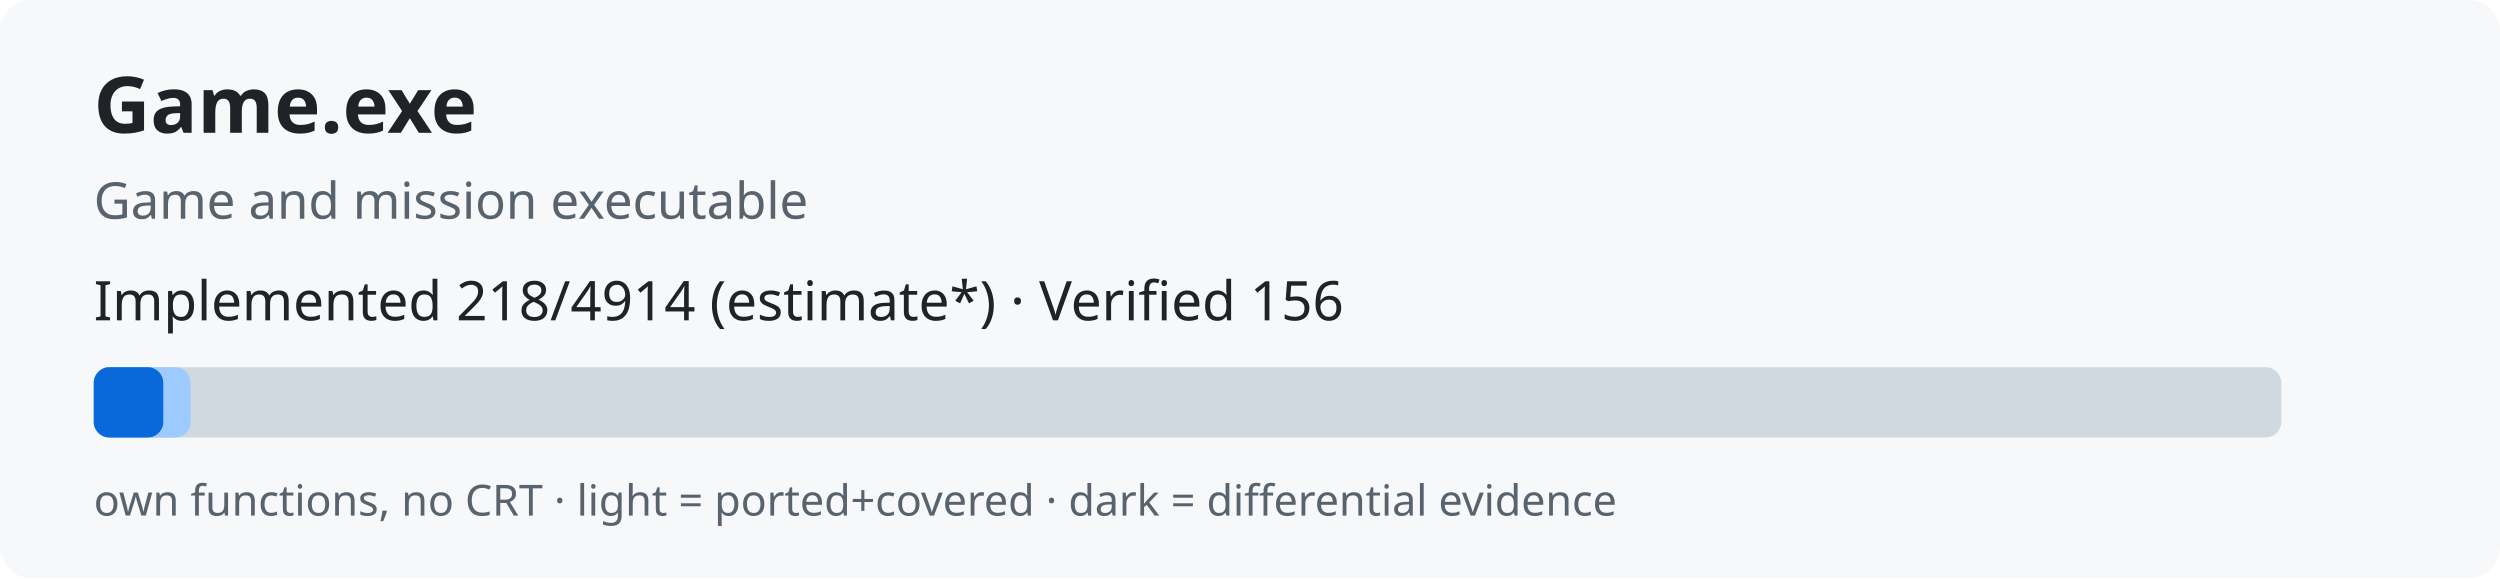
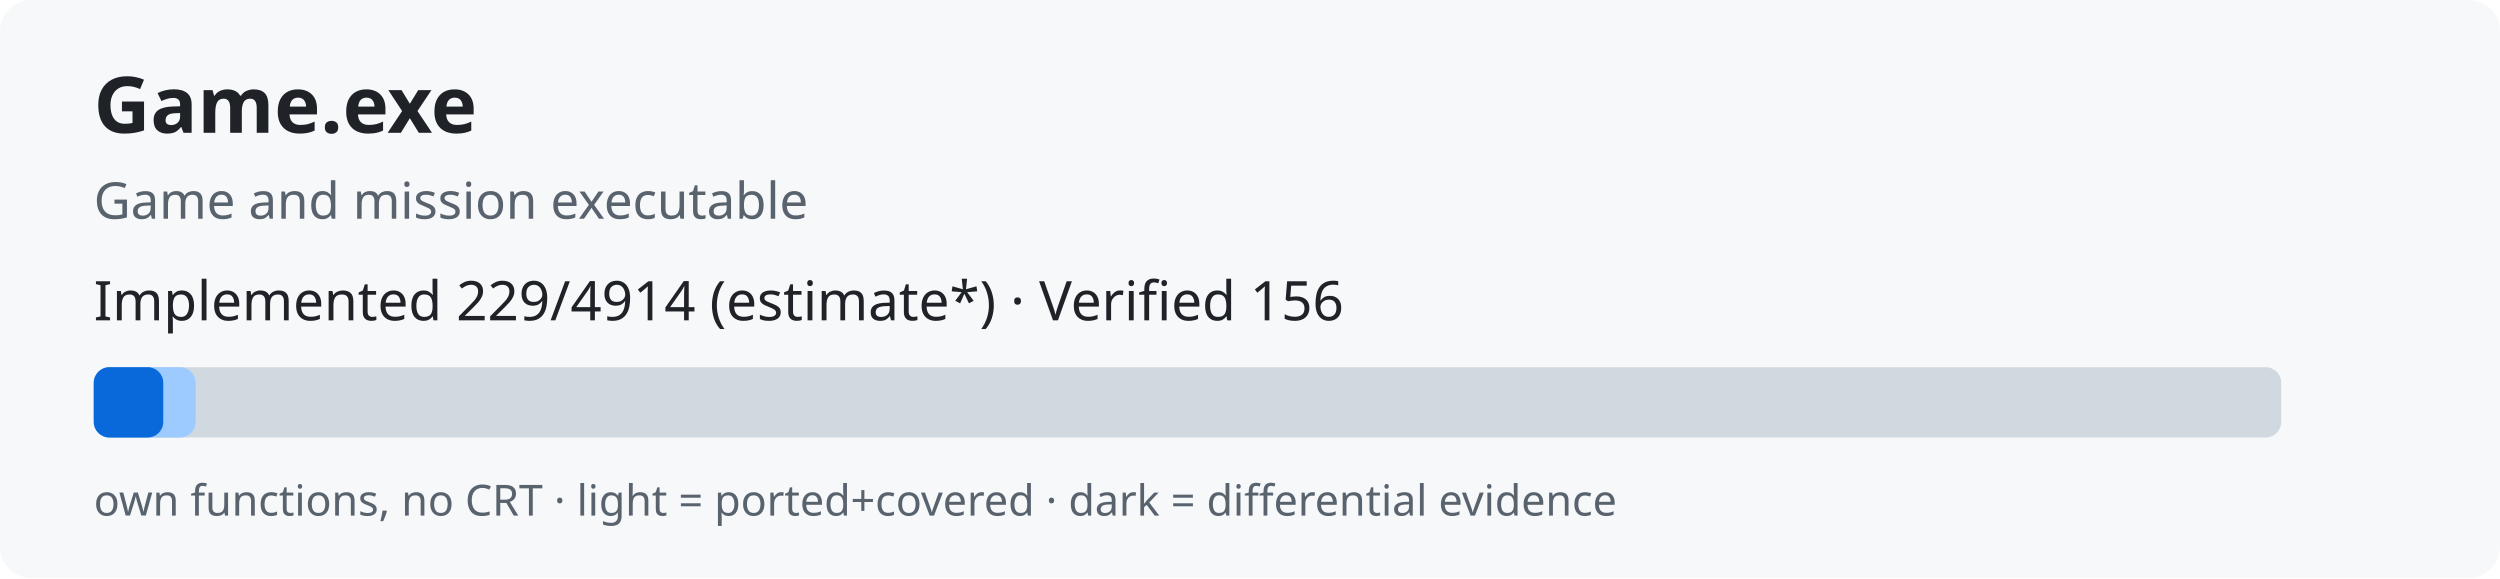
<svg xmlns="http://www.w3.org/2000/svg" width="640" height="148" role="img">
  <rect width="640" height="148" rx="8" fill="#f6f8fa" />
  <text x="24" y="34" font-family="sans-serif" font-size="20" font-weight="bold" fill="#1f2328">Game.exe</text>
  <text x="24" y="56" font-family="sans-serif" font-size="13" fill="#59636e">Game and mission executable</text>
-   <text x="24" y="82" font-family="sans-serif" font-size="14" fill="#1f2328">Implemented 218/4914 (estimate*) · Verified 156</text>
+   <text x="24" y="82" font-family="sans-serif" font-size="14" fill="#1f2328">Implemented 229/4914 (estimate*) · Verified 156</text>
  <rect x="24" y="94" width="560" height="18" rx="4" fill="#d1d9e0" />
-   <rect x="24" y="94" width="24.8" height="18" rx="4" fill="#9ecbff" />
+   <rect x="24" y="94" width="26.1" height="18" rx="4" fill="#9ecbff" />
  <rect x="24" y="94" width="17.8" height="18" rx="4" fill="#0969da" />
  <text x="24" y="132" font-family="sans-serif" font-size="11" fill="#59636e">own functions, no CRT · light = ported+covered · dark = differential evidence</text>
</svg>
